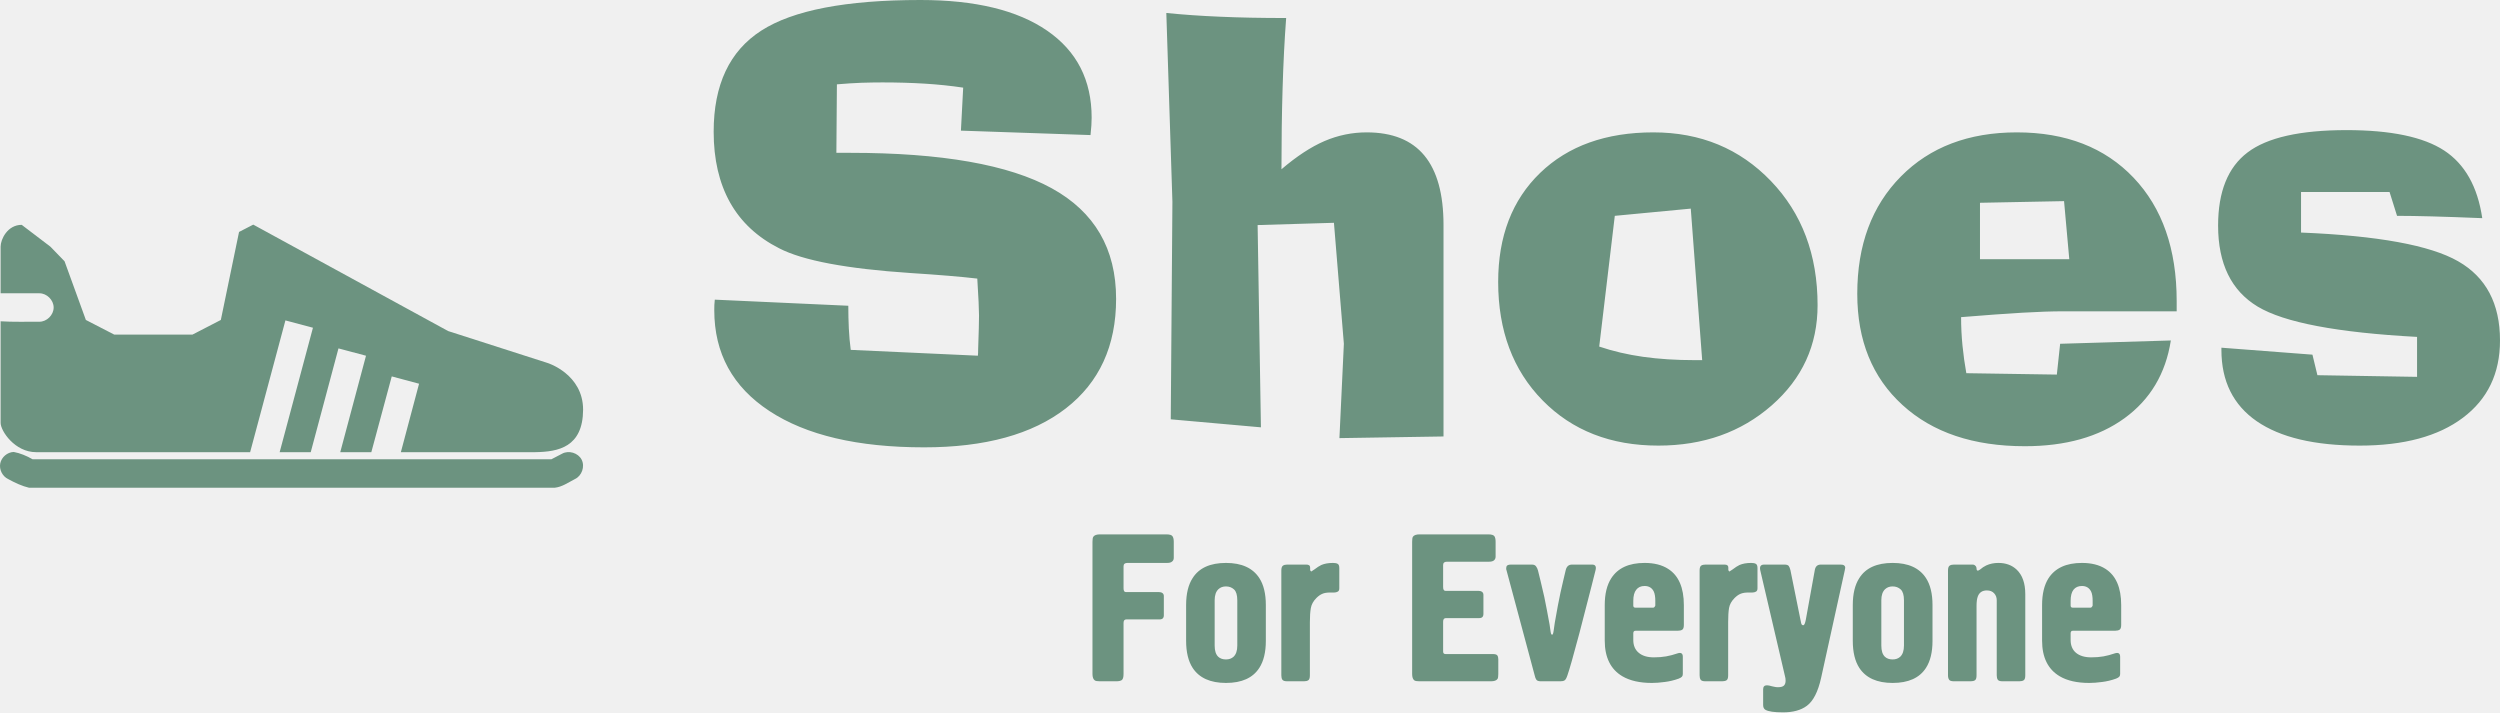
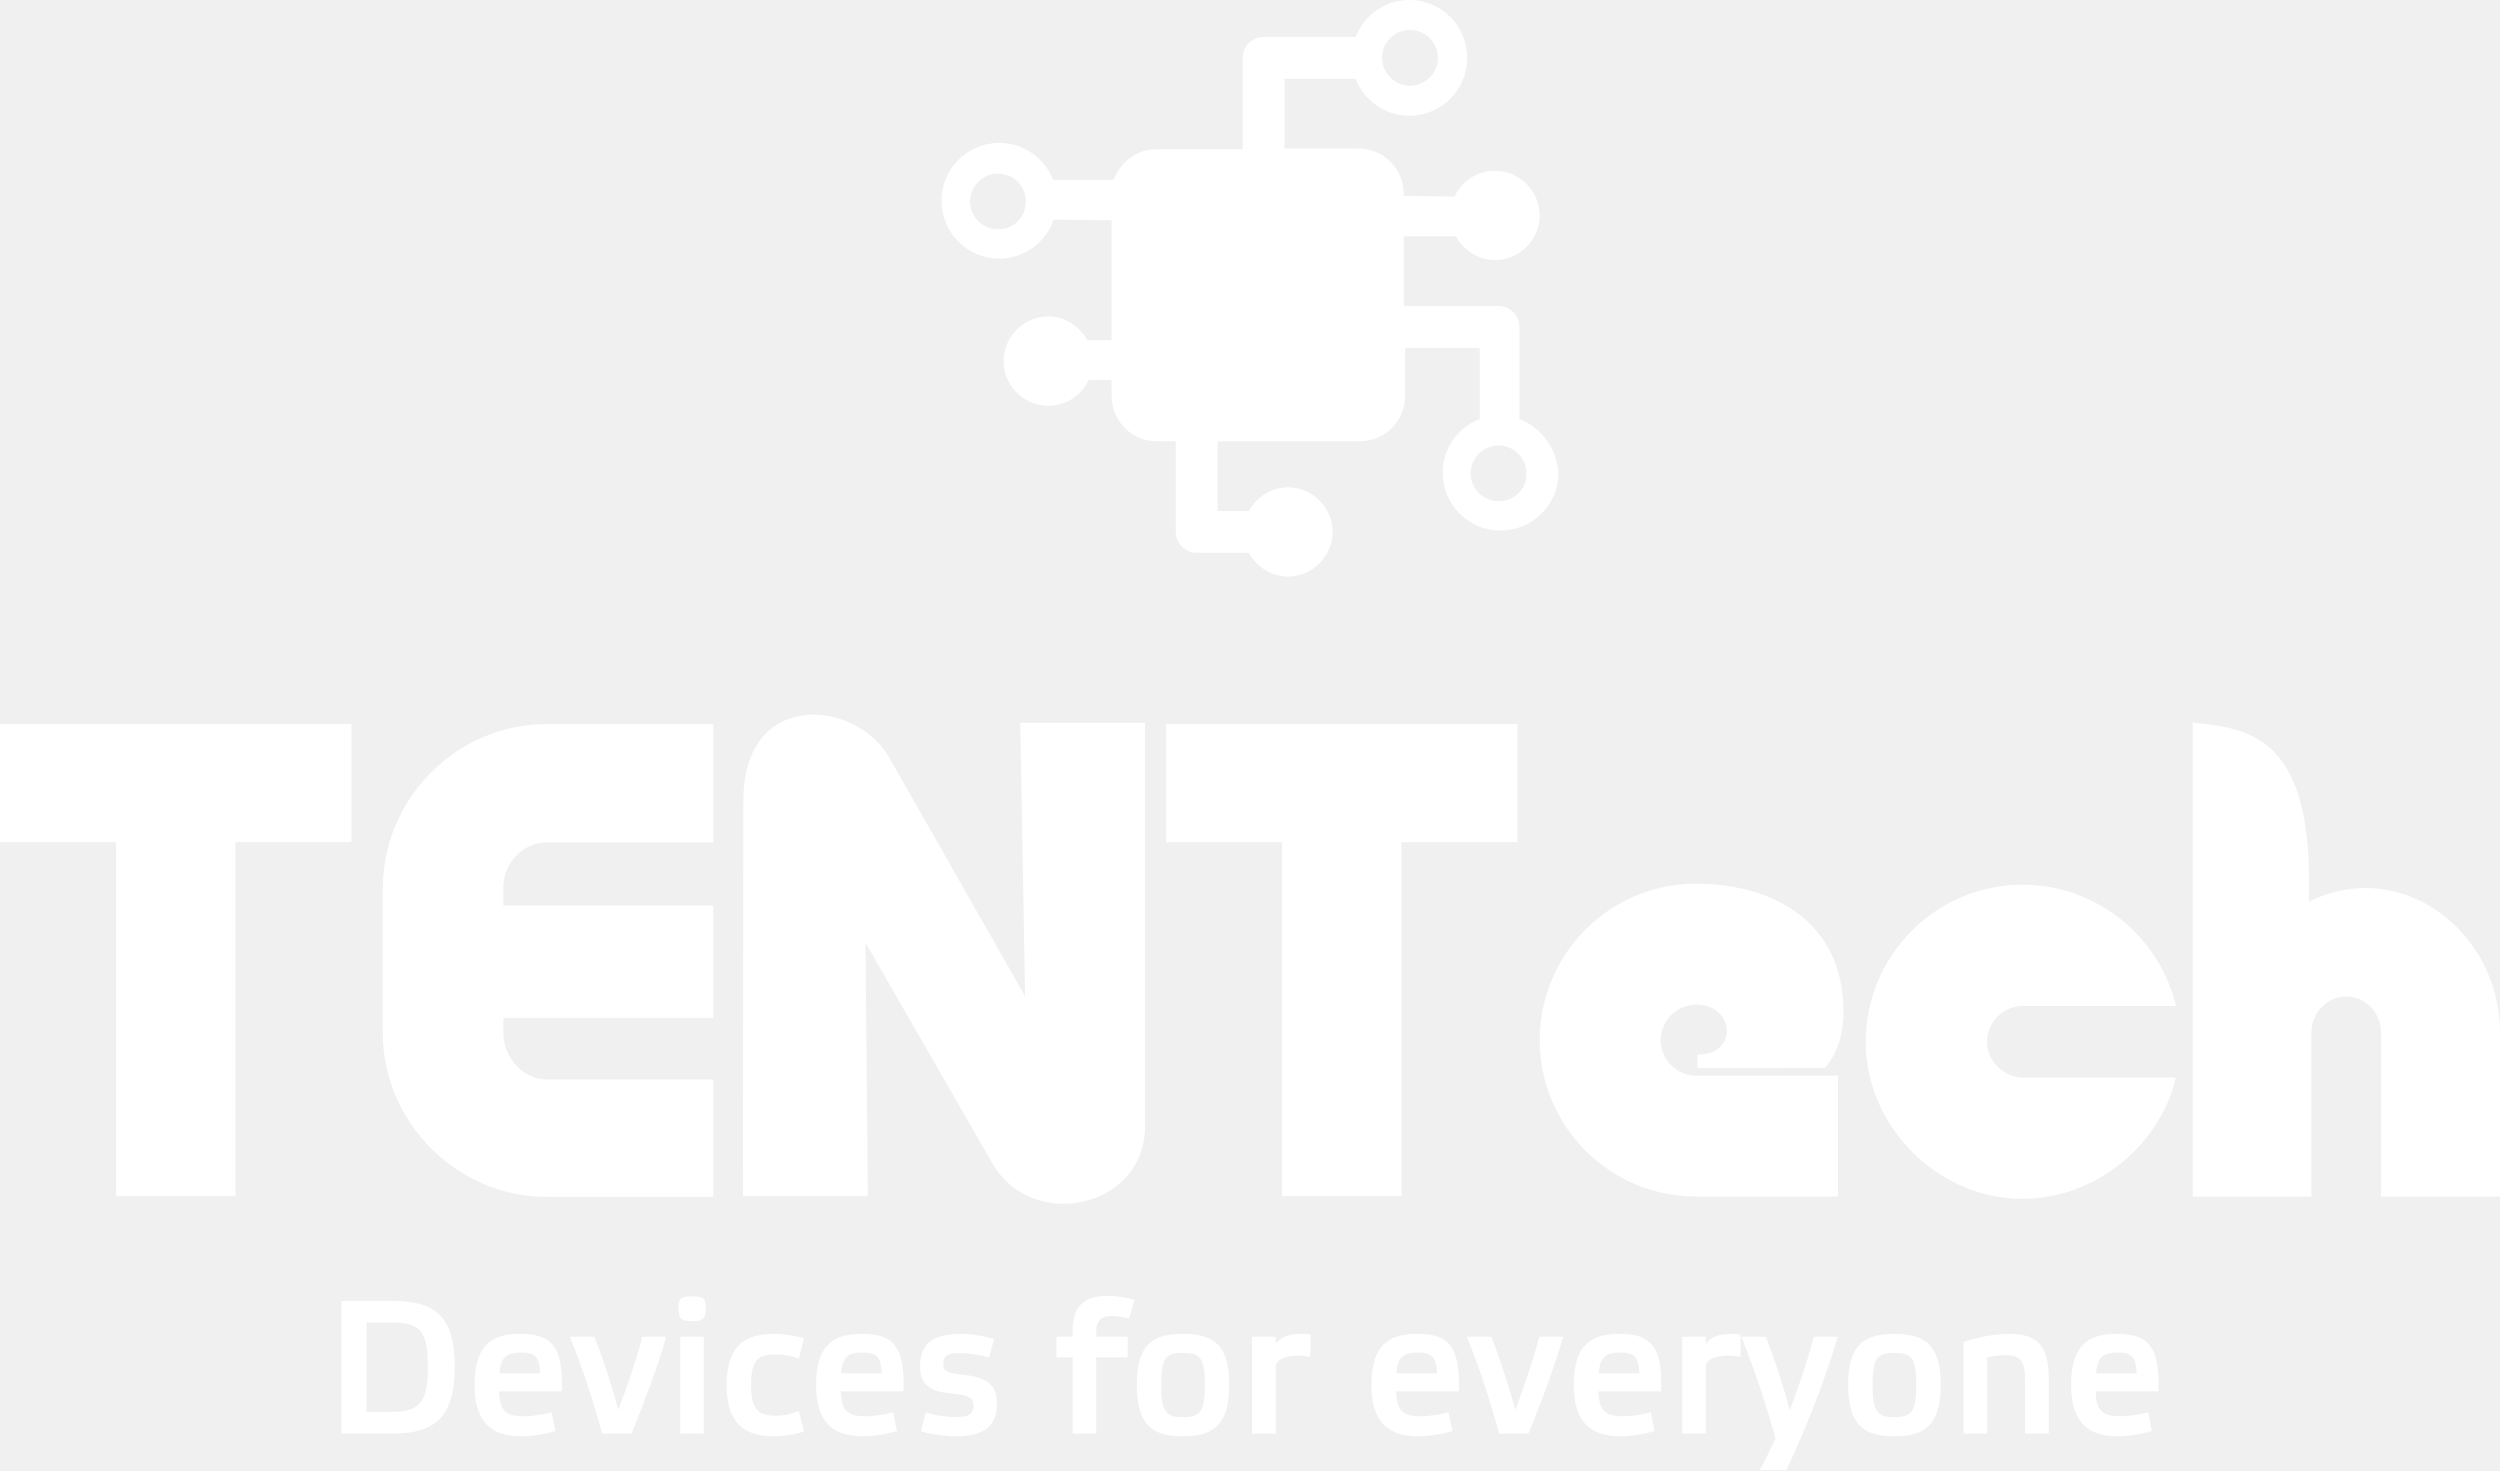
- <svg xmlns="http://www.w3.org/2000/svg" version="1.1" height="81.85" width="287.25">
-   <defs id="SvgjsDefs1006" />
-   <g id="SvgjsG1007" rel="mainfill" name="main_text" transform="translate(79.26,-190.9)" fill="#6C9380">
-     <path d="M2.87 225.33L18.21 226.03Q18.21 227.37 18.27 228.63Q18.33 229.89 18.49 231.10L33.10 231.77Q33.13 231.49 33.13 230.98Q33.23 228.20 33.23 227.15Q33.23 226.61 33.18 225.57Q33.13 224.54 33.03 222.91Q30.32 222.59 25.35 222.27Q14.35 221.54 10.27 219.43Q6.50 217.52 4.62 214.16Q2.74 210.79 2.74 206.04Q2.74 197.94 8.21 194.42Q13.68 190.90 26.50 190.90Q35.94 190.90 41.05 194.42Q46.17 197.94 46.17 204.42Q46.17 204.83 46.14 205.31Q46.11 205.79 46.04 206.42L31.15 205.91L31.41 200.97Q29.27 200.65 26.98 200.51Q24.68 200.37 22.13 200.37Q21.01 200.37 19.72 200.41Q18.43 200.46 16.90 200.59L16.84 208.46L18.43 208.46Q34.18 208.46 41.58 212.53Q48.98 216.60 48.98 225.24Q48.98 233.34 43.21 237.82Q37.43 242.30 26.91 242.30Q15.50 242.30 9.15 238.13Q2.81 233.97 2.81 226.54Q2.81 226.23 2.82 225.94Q2.84 225.65 2.87 225.33ZM55.26 239.08L55.45 214.08L54.75 192.39Q57.59 192.68 60.92 192.82Q64.25 192.97 68.52 192.97Q68.24 196.67 68.11 201.04Q67.98 205.40 67.98 210.35Q70.60 208.11 72.92 207.11Q75.25 206.11 77.77 206.11Q82.20 206.11 84.40 208.77Q86.60 211.43 86.60 216.76L86.60 241.05L74.64 241.24L75.15 230.40L74.01 216.50L65.24 216.76L65.62 240L55.26 239.08ZM115.01 214.87L106.28 215.70L104.49 230.72Q106.85 231.52 109.54 231.90Q112.24 232.28 115.46 232.28L116.32 232.28L115.01 214.87M110.71 206.11Q118.84 206.11 124.21 211.69Q129.58 217.27 129.58 225.97Q129.58 232.86 124.31 237.48Q119.03 242.10 111.28 242.10Q103.09 242.10 97.99 236.91Q92.88 231.71 92.88 223.29Q92.88 215.42 97.71 210.76Q102.54 206.11 110.71 206.11ZM148.24 220.68L158.50 220.68L157.90 214.01L148.24 214.20L148.24 220.68M157.45 230.40L170.17 230.02Q169.28 235.73 164.85 238.95Q160.42 242.17 153.40 242.17Q144.51 242.17 139.33 237.43Q134.14 232.70 134.14 224.66Q134.14 216.25 139.15 211.18Q144.16 206.11 152.48 206.11Q160.93 206.11 165.89 211.32Q170.84 216.53 170.84 225.49L170.84 226.67L157.83 226.67Q155.86 226.67 153.10 226.83Q150.34 226.99 146.07 227.34Q146.07 229.00 146.23 230.61Q146.39 232.22 146.67 233.78L157.07 233.94L157.45 230.40ZM175.98 230.85L186.44 231.65L187.01 234.01L198.46 234.20L198.46 229.61Q184.71 228.87 180.15 226.13Q175.60 223.39 175.60 216.82Q175.60 210.98 178.98 208.42Q182.35 205.85 190.36 205.85Q197.98 205.85 201.57 208.19Q205.15 210.54 205.95 215.96Q205.89 215.96 205.76 215.96Q199.41 215.70 196.16 215.70L195.30 212.96L185.13 212.96L185.13 217.62Q198.36 218.16 203.18 220.92Q207.99 223.67 207.99 230.02Q207.99 235.70 203.73 238.90Q199.48 242.10 191.86 242.10Q184.11 242.10 180.04 239.30Q175.98 236.49 175.98 231.10L175.98 230.85Z" fill="#6C9380" style="fill: rgb(108, 147, 128);" />
+ <svg xmlns="http://www.w3.org/2000/svg" version="1.1" height="159.654" width="271.49">
+   <defs id="SvgjsDefs1062" />
+   <g id="SvgjsG1063" rel="mainfill" name="main_text" transform="translate(0.11,-110.0645)" fill="#ffffff">
+     <path d="M25.46 239.96L25.46 201.52L38.06 201.52L38.06 188.70L-0.11 188.70L-0.11 201.52L12.50 201.52L12.50 239.96ZM77.35 227.29L59.25 227.29C56.69 227.29 54.56 224.87 54.56 222.32L54.56 220.60L77.35 220.60L77.35 208.41L54.56 208.41L54.56 206.35C54.56 203.79 56.69 201.55 59.25 201.55L77.35 201.55L77.35 188.70L59.25 188.70C49.51 188.70 41.46 196.75 41.46 206.56L41.46 222.25C41.46 231.91 49.51 240.04 59.25 240.04L77.35 240.04ZM110.69 188.56L111.21 218.25L96.44 192.31C92.90 186.04 80.61 184.81 80.61 197.03L80.57 239.96L94.13 239.96L93.88 212.44L107.68 236.43C111.98 243.89 124.31 241.30 124.24 232.26L124.24 188.56ZM152.08 239.96L152.08 201.52L164.68 201.52L164.68 188.70L126.52 188.70L126.52 201.52L139.12 201.52L139.12 239.96ZM199.49 226.87L184.22 226.87C182.05 226.94 180.23 225.19 180.23 223.02C180.23 220.92 181.98 219.16 184.08 219.16C188.29 219.16 188.74 224.66 184.22 224.59L184.22 226.06L186.43 226.06L198.09 226.03C199.81 224.00 200.23 221.37 200.05 218.81C199.49 209.71 191.89 206.03 184.08 206.03C174.70 206.03 167.10 213.63 167.10 223.02C167.10 232.40 174.70 240 184.08 240L184.22 240L199.49 240ZM219.59 227.08C217.52 227.08 215.67 225.29 215.67 223.23C215.67 221.09 217.45 219.31 219.52 219.31L236.19 219.31C234.40 211.78 227.61 206.14 219.52 206.14C210.17 206.14 202.50 213.77 202.50 223.23C202.50 232.37 210.31 240.25 219.52 240.25C227.40 240.25 234.40 234.54 236.19 227.08ZM271.38 240L271.38 222.18C271.38 211.32 260.74 202.99 250.62 207.99C251.21 190.10 244.38 189.19 238.01 188.53L238.01 240L250.90 240L250.90 222.18C250.90 220.11 252.54 218.29 254.64 218.29C256.85 218.29 258.46 220.11 258.46 222.18L258.46 240Z" fill="#ffffff" style="fill: rgb(255, 255, 255);" />
  </g>
-   <g id="SvgjsG1008" rel="mainfill" name="slogan_text" transform="translate(124.565,-161.72)" fill="#6C9380">
-     <path d="M0.96 239.16L0.96 223.97Q0.96 223.53 1.06 223.39Q1.25 223.12 1.81 223.12L9.45 223.12Q10.01 223.12 10.15 223.33Q10.30 223.53 10.30 223.97L10.30 225.82Q10.30 226.09 10.11 226.24Q9.93 226.40 9.55 226.40L4.97 226.40Q4.53 226.40 4.53 226.79L4.53 229.32Q4.53 229.75 4.80 229.75L8.61 229.75Q8.85 229.75 9.01 229.87Q9.16 229.99 9.16 230.21L9.16 232.41Q9.16 232.89 8.68 232.89L4.85 232.89Q4.53 232.89 4.53 233.30L4.53 239.16Q4.53 239.71 4.33 239.86Q4.12 240 3.69 240L1.81 240Q1.37 240 1.23 239.90Q0.96 239.71 0.96 239.16ZM11.72 235.35L11.72 231.25Q11.72 229.29 12.47 228.14Q13.57 226.40 16.30 226.40Q19.00 226.40 20.13 228.14Q20.88 229.29 20.88 231.25L20.88 235.35Q20.88 237.30 20.13 238.46Q19.02 240.19 16.30 240.19Q13.60 240.19 12.47 238.46Q11.72 237.30 11.72 235.35M15.00 230.69L15.00 235.90Q15.00 236.79 15.41 237.18Q15.74 237.49 16.30 237.49Q16.83 237.49 17.17 237.18Q17.60 236.77 17.60 235.90L17.60 230.69Q17.60 229.80 17.23 229.45Q16.85 229.10 16.30 229.10Q15.77 229.10 15.43 229.42Q15.00 229.83 15.00 230.69ZM25.94 233.20L25.94 239.32Q25.94 239.76 25.76 239.88Q25.58 240 25.27 240L23.34 240Q22.91 240 22.78 239.82Q22.66 239.64 22.66 239.32L22.66 227.27Q22.66 226.84 22.85 226.71Q23.03 226.59 23.34 226.59L25.53 226.59Q25.97 226.59 25.97 226.93L25.97 227.20Q25.97 227.29 26.09 227.39L26.43 227.17Q26.93 226.79 27.25 226.64Q27.80 226.40 28.60 226.40Q28.96 226.40 29.14 226.51Q29.32 226.62 29.32 226.98L29.32 229.32Q29.32 229.61 29.14 229.70Q28.96 229.80 28.74 229.80L28.28 229.80Q27.70 229.80 27.37 229.95Q27.03 230.09 26.69 230.43Q26.16 230.96 26.05 231.59Q25.94 232.21 25.94 233.20ZM37.69 239.16L37.69 223.97Q37.69 223.53 37.78 223.39Q37.97 223.12 38.53 223.12L46.44 223.12Q46.99 223.12 47.14 223.33Q47.28 223.53 47.28 223.97L47.28 225.68Q47.28 225.94 47.10 226.10Q46.92 226.26 46.53 226.26L41.69 226.26Q41.25 226.26 41.25 226.64L41.25 229.17Q41.25 229.61 41.52 229.61L45.33 229.61Q45.57 229.61 45.73 229.73Q45.88 229.85 45.88 230.07L45.88 232.26Q45.88 232.74 45.40 232.74L41.57 232.74Q41.25 232.74 41.25 233.15L41.25 236.58Q41.25 236.87 41.52 236.87L46.94 236.87Q47.35 236.87 47.47 237.02Q47.59 237.18 47.59 237.47L47.59 239.16Q47.59 239.59 47.50 239.73Q47.31 240 46.75 240L38.53 240Q38.10 240 37.95 239.90Q37.69 239.71 37.69 239.16ZM49.04 226.59L51.45 226.59Q51.79 226.59 51.93 226.80Q52.08 227.00 52.15 227.27L52.44 228.45Q52.95 230.52 53.16 231.75L53.48 233.47Q53.55 233.95 53.60 234.30Q53.65 234.65 53.77 234.65Q53.89 234.65 53.95 234.18Q54.01 233.71 54.08 233.27Q54.30 232.12 54.44 231.27Q54.73 229.75 55.05 228.43L55.33 227.25Q55.48 226.59 56.06 226.59L58.37 226.59Q58.93 226.59 58.76 227.25L58.28 229.15L56.90 234.50Q55.86 238.41 55.53 239.32Q55.38 239.78 55.21 239.89Q55.05 240 54.73 240L52.49 240Q52.10 240 51.97 239.83Q51.84 239.66 51.77 239.32L48.54 227.27Q48.46 227.08 48.52 226.84Q48.58 226.59 49.04 226.59ZM68.23 234.19L63.39 234.19Q63.22 234.19 63.16 234.27Q63.10 234.36 63.10 234.48L63.10 235.25Q63.10 236.21 63.73 236.73Q64.35 237.25 65.46 237.25Q66.23 237.25 66.86 237.14Q67.49 237.03 68.19 236.79Q68.79 236.60 68.79 237.18L68.79 239.16Q68.79 239.35 68.70 239.46Q68.62 239.57 68.33 239.69Q67.53 239.98 66.71 240.08Q65.90 240.19 65.24 240.19Q63.15 240.19 61.84 239.42Q59.82 238.22 59.82 235.32L59.82 231.25Q59.82 229.32 60.57 228.16Q61.70 226.40 64.40 226.40Q66.04 226.40 67.10 227.08Q68.91 228.23 68.91 231.25L68.91 233.51Q68.91 233.95 68.73 234.07Q68.55 234.19 68.23 234.19M63.34 231.54L65.39 231.54Q65.53 231.54 65.63 231.30L65.63 230.77Q65.63 230.07 65.46 229.70Q65.15 229.05 64.40 229.05Q63.77 229.05 63.44 229.48Q63.10 229.90 63.10 230.77L63.10 231.30Q63.10 231.54 63.34 231.54ZM74.00 233.20L74.00 239.32Q74.00 239.76 73.82 239.88Q73.63 240 73.32 240L71.39 240Q70.96 240 70.84 239.82Q70.72 239.64 70.72 239.32L70.72 227.27Q70.72 226.84 70.90 226.71Q71.08 226.59 71.39 226.59L73.59 226.59Q74.02 226.59 74.02 226.93L74.02 227.20Q74.02 227.29 74.14 227.39L74.48 227.17Q74.98 226.79 75.30 226.64Q75.85 226.40 76.65 226.40Q77.01 226.40 77.19 226.51Q77.37 226.62 77.37 226.98L77.37 229.32Q77.37 229.61 77.19 229.70Q77.01 229.80 76.79 229.80L76.34 229.80Q75.76 229.80 75.42 229.95Q75.08 230.09 74.74 230.43Q74.21 230.96 74.10 231.59Q74.00 232.21 74.00 233.20ZM78.14 226.59L80.46 226.59Q80.84 226.59 80.96 226.75Q81.08 226.91 81.16 227.25L82.31 232.94Q82.34 233.08 82.39 233.32Q82.44 233.56 82.63 233.56Q82.80 233.56 82.92 232.94L83.95 227.25Q84.05 226.59 84.65 226.59L86.92 226.59Q87.45 226.59 87.45 226.96Q87.45 227.05 87.40 227.25L84.68 239.61Q84.15 242.00 83.04 242.82Q82.03 243.57 80.31 243.57Q78.79 243.57 78.29 243.28Q78.02 243.13 78.02 242.72L78.02 240.92Q78.02 240.46 78.46 240.46Q78.65 240.46 79.06 240.58Q79.20 240.60 79.35 240.64Q79.49 240.68 79.73 240.68Q80.24 240.68 80.42 240.48Q80.60 240.29 80.60 239.93Q80.60 239.64 80.53 239.42L77.69 227.25Q77.54 226.59 78.14 226.59ZM88.32 235.35L88.32 231.25Q88.32 229.29 89.07 228.14Q90.17 226.40 92.90 226.40Q95.60 226.40 96.73 228.14Q97.48 229.29 97.48 231.25L97.48 235.35Q97.48 237.30 96.73 238.46Q95.62 240.19 92.90 240.19Q90.20 240.19 89.07 238.46Q88.32 237.30 88.32 235.35M91.60 230.69L91.60 235.90Q91.60 236.79 92.01 237.18Q92.34 237.49 92.90 237.49Q93.43 237.49 93.77 237.18Q94.20 236.77 94.20 235.90L94.20 230.69Q94.20 229.80 93.83 229.45Q93.45 229.10 92.90 229.10Q92.37 229.10 92.03 229.42Q91.60 229.83 91.60 230.69ZM99.26 239.32L99.26 227.27Q99.26 226.84 99.45 226.71Q99.63 226.59 99.94 226.59L102.09 226.59Q102.28 226.59 102.41 226.73Q102.54 226.86 102.54 227.05Q102.54 227.29 102.71 227.29Q102.74 227.29 102.93 227.17Q103.29 226.86 103.65 226.69Q104.28 226.40 105.05 226.40Q106.33 226.40 107.15 227.17Q108.14 228.11 108.14 229.99L108.14 239.32Q108.14 239.76 107.96 239.88Q107.78 240 107.46 240L105.53 240Q105.10 240 104.98 239.82Q104.86 239.64 104.86 239.32L104.86 230.69Q104.86 230.21 104.56 229.89Q104.26 229.56 103.73 229.56Q102.95 229.56 102.69 230.24Q102.54 230.62 102.54 231.34L102.54 239.32Q102.54 239.76 102.36 239.88Q102.18 240 101.87 240L99.94 240Q99.51 240 99.39 239.82Q99.26 239.64 99.26 239.32ZM118.48 234.19L113.63 234.19Q113.47 234.19 113.41 234.27Q113.35 234.36 113.35 234.48L113.35 235.25Q113.35 236.21 113.97 236.73Q114.60 237.25 115.71 237.25Q116.48 237.25 117.11 237.14Q117.73 237.03 118.43 236.79Q119.04 236.60 119.04 237.18L119.04 239.16Q119.04 239.35 118.95 239.46Q118.87 239.57 118.58 239.69Q117.78 239.98 116.96 240.08Q116.14 240.19 115.49 240.19Q113.39 240.19 112.09 239.42Q110.07 238.22 110.07 235.32L110.07 231.25Q110.07 229.32 110.81 228.16Q111.95 226.40 114.65 226.40Q116.29 226.40 117.35 227.08Q119.16 228.23 119.16 231.25L119.16 233.51Q119.16 233.95 118.98 234.07Q118.79 234.19 118.48 234.19M113.59 231.54L115.64 231.54Q115.78 231.54 115.88 231.30L115.88 230.77Q115.88 230.07 115.71 229.70Q115.39 229.05 114.65 229.05Q114.02 229.05 113.68 229.48Q113.35 229.90 113.35 230.77L113.35 231.30Q113.35 231.54 113.59 231.54Z" fill="#6C9380" style="fill: rgb(108, 147, 128);" />
+   <g id="SvgjsG1064" rel="mainfill" name="slogan_text" transform="translate(35.26176,-84.31611)" fill="#ffffff">
+     <path d="M1.82 225.59L1.82 240L7.32 240C11.88 240 14.12 238.33 14.12 232.75C14.12 227.14 11.88 225.59 7.32 225.59ZM11.20 232.77C11.20 236.84 10.23 237.64 7.05 237.64L4.55 237.64L4.55 227.95L7.05 227.95C10.23 227.95 11.20 228.53 11.20 232.77ZM24.64 237.69C23.81 237.93 22.42 238.12 21.68 238.12C19.84 238.12 18.97 237.66 18.95 235.41L25.75 235.41C25.94 230.31 24.49 229.17 21.16 229.17C18.10 229.17 16.27 230.47 16.27 234.69C16.27 239.01 18.33 240.29 21.37 240.29C22.44 240.29 24.00 240.06 25.05 239.71ZM21.31 231.20C22.78 231.20 23.31 231.59 23.40 233.45L18.97 233.45C19.14 231.71 19.70 231.20 21.31 231.20ZM31.89 237.42C31.15 234.71 30.22 231.84 29.29 229.48L26.62 229.48C27.92 232.64 29.12 236.34 30.15 240L33.32 240C34.72 236.59 36.09 232.89 37.10 229.48L34.49 229.48C33.81 232.10 32.88 234.79 31.89 237.42ZM41.17 229.48L38.61 229.48L38.61 240L41.17 240ZM39.91 225.10C38.77 225.10 38.42 225.26 38.42 226.36C38.42 227.58 38.77 227.79 39.91 227.79C41.03 227.79 41.38 227.58 41.38 226.36C41.38 225.26 41.03 225.10 39.91 225.10ZM51.48 237.56C50.82 237.83 49.93 238.06 49.04 238.06C47.18 238.06 46.30 237.52 46.30 234.73C46.30 231.82 47.18 231.40 49.04 231.40C49.89 231.40 50.82 231.61 51.48 231.86L52.06 229.67C51.28 229.38 49.87 229.17 48.86 229.17C45.68 229.17 43.65 230.39 43.65 234.69C43.65 239.01 45.65 240.29 48.86 240.29C49.85 240.29 51.23 240.08 52.06 239.75ZM61.73 237.69C60.91 237.93 59.52 238.12 58.78 238.12C56.94 238.12 56.07 237.66 56.05 235.41L62.85 235.41C63.04 230.31 61.59 229.17 58.26 229.17C55.20 229.17 53.36 230.47 53.36 234.69C53.36 239.01 55.43 240.29 58.47 240.29C59.54 240.29 61.09 240.06 62.15 239.71ZM58.41 231.20C59.87 231.20 60.41 231.59 60.49 233.45L56.07 233.45C56.24 231.71 56.79 231.20 58.41 231.20ZM72.69 229.75C71.63 229.40 70.25 229.17 69.15 229.17C66.49 229.17 64.65 229.93 64.65 232.66C64.65 234.83 65.89 235.47 68.20 235.66C70.04 235.83 70.46 236.18 70.46 236.92C70.46 238.02 69.79 238.20 68.39 238.20C67.33 238.20 66.03 237.97 65.27 237.71L64.73 239.73C65.72 240.08 67.38 240.29 68.49 240.29C71.18 240.29 73.00 239.50 73.00 236.78C73.00 234.67 71.88 233.88 69.34 233.61C67.62 233.45 67.17 233.20 67.17 232.48C67.17 231.38 67.81 231.26 69.07 231.26C70.13 231.26 71.30 231.48 72.13 231.75ZM83.79 228.92C83.79 227.58 84.45 227.23 85.46 227.23C86.08 227.23 86.87 227.35 87.36 227.52L87.94 225.49C87.13 225.22 86.02 225.04 85.05 225.04C82.98 225.04 81.22 225.72 81.22 228.78L81.22 229.48L79.47 229.48L79.47 231.71L81.22 231.71L81.22 240L83.79 240L83.79 231.71L87.20 231.71L87.20 229.48L83.79 229.48ZM93.19 240.29C96.58 240.29 98.23 239.01 98.23 234.69C98.23 230.39 96.56 229.17 93.19 229.17C89.86 229.17 88.19 230.39 88.19 234.69C88.19 239.01 89.84 240.29 93.19 240.29ZM93.19 231.24C95.03 231.24 95.59 231.71 95.59 234.73C95.59 237.64 95.03 238.22 93.19 238.22C91.39 238.22 90.83 237.64 90.83 234.73C90.83 231.71 91.39 231.24 93.19 231.24ZM100.71 240L103.28 240L103.28 232.70C103.28 231.94 104.41 231.53 105.69 231.53C106.15 231.53 106.67 231.59 107.04 231.67L107.04 229.23C106.67 229.19 106.31 229.17 105.96 229.17C104.45 229.17 103.65 229.69 103.28 230.27L103.28 229.48L100.71 229.48ZM122.04 237.69C121.22 237.93 119.83 238.12 119.09 238.12C117.25 238.12 116.38 237.66 116.36 235.41L123.16 235.41C123.34 230.31 121.90 229.17 118.57 229.17C115.51 229.17 113.67 230.47 113.67 234.69C113.67 239.01 115.74 240.29 118.78 240.29C119.85 240.29 121.40 240.06 122.46 239.71ZM118.71 231.20C120.18 231.20 120.72 231.59 120.80 233.45L116.38 233.45C116.54 231.71 117.10 231.20 118.71 231.20ZM129.30 237.42C128.55 234.71 127.62 231.84 126.69 229.48L124.03 229.48C125.33 232.64 126.53 236.34 127.56 240L130.72 240C132.13 236.59 133.49 232.89 134.50 229.48L131.90 229.48C131.22 232.10 130.29 234.79 129.30 237.42ZM144.01 237.69C143.18 237.93 141.80 238.12 141.06 238.12C139.22 238.12 138.35 237.66 138.33 235.41L145.13 235.41C145.31 230.31 143.87 229.17 140.54 229.17C137.48 229.17 135.64 230.47 135.64 234.69C135.64 239.01 137.71 240.29 140.75 240.29C141.82 240.29 143.37 240.06 144.42 239.71ZM140.68 231.20C142.15 231.20 142.69 231.59 142.77 233.45L138.35 233.45C138.51 231.71 139.07 231.20 140.68 231.20ZM147.42 240L149.98 240L149.98 232.70C149.98 231.94 151.12 231.53 152.40 231.53C152.86 231.53 153.37 231.59 153.75 231.67L153.75 229.23C153.37 229.19 153.02 229.17 152.67 229.17C151.16 229.17 150.36 229.69 149.98 230.27L149.98 229.48L147.42 229.48ZM157.55 240.52C157.03 241.65 156.39 242.98 155.83 243.97L158.69 243.97C159.22 242.93 159.82 241.61 160.32 240.43C161.85 236.84 163.25 233.08 164.31 229.48L161.70 229.48C161.04 232.08 160.09 234.83 159.10 237.46C158.38 234.75 157.42 231.79 156.49 229.48L153.83 229.48C155.13 232.62 156.52 236.78 157.55 240.52ZM170.45 240.29C173.83 240.29 175.49 239.01 175.49 234.69C175.49 230.39 173.81 229.17 170.45 229.17C167.12 229.17 165.44 230.39 165.44 234.69C165.44 239.01 167.10 240.29 170.45 240.29ZM170.45 231.24C172.28 231.24 172.84 231.71 172.84 234.73C172.84 237.64 172.28 238.22 170.45 238.22C168.65 238.22 168.09 237.64 168.09 234.73C168.09 231.71 168.65 231.24 170.45 231.24ZM180.53 231.73C181.15 231.57 181.75 231.48 182.41 231.48C184.23 231.48 184.66 232.06 184.66 234.40L184.66 240L187.23 240L187.23 234.13C187.23 230.35 185.90 229.17 182.95 229.17C181.28 229.17 179.25 229.58 177.97 230.08L177.97 240L180.53 240ZM198.02 237.69C197.19 237.93 195.80 238.12 195.06 238.12C193.22 238.12 192.35 237.66 192.33 235.41L199.13 235.41C199.32 230.31 197.87 229.17 194.54 229.17C191.48 229.17 189.65 230.47 189.65 234.69C189.65 239.01 191.71 240.29 194.75 240.29C195.83 240.29 197.38 240.06 198.43 239.71ZM194.69 231.20C196.16 231.20 196.69 231.59 196.78 233.45L192.35 233.45C192.52 231.71 193.08 231.20 194.69 231.20Z" fill="#ffffff" style="fill: rgb(255, 255, 255);" />
  </g>
-   <g id="SvgjsG1009" rel="mainfill" name="symbol" transform="translate(-7.353661,0.07132721) scale(0.8170732)" fill="#6C9380">
-     <g transform="translate(0,-952.3622)" fill="#6C9380">
-       <path style="fill: rgb(108, 147, 128);" d="m 44.613,983.862 -1.998,1.031 -2.56,12.375 -3.996,2.063 -10.988,0 -3.996,-2.063 -2.997,-8.25 -1.998,-2.062 -4.027,-3.063 c -1.999,0 -2.966,2.031 -2.966,3.063 l 0,6.562 c 1.764,0 3.634,0 5.432,0 1.055,-0.015 2.026,0.943 2.026,2 0,1.057 -0.971,2.015 -2.026,2 -1.788,-0.012 -3.689,0.051 -5.432,-0.062 l 0,14.281 c -2e-5,1.143 1.997,4.125 4.995,4.125 l 30.092,0 4.963,-18.531 3.871,1.031 -4.682,17.5 4.37,0 3.902,-14.594 3.871,1.031 -3.621,13.562 4.37,0 2.872,-10.656 3.84,1.031 -2.56,9.625 18.917,0 c 3.214,-0.055 6.681,-0.685 6.711,-5.969 0,-5 -4.963,-6.562 -4.963,-6.562 l -14.016,-4.5 z m -33.682,31.969 c -0.89,0.028 -1.715,0.724 -1.894,1.598 -0.179,0.873 0.307,1.838 1.114,2.215 0.932,0.514 1.972,0.999 2.934,1.219 l 73.919,0 c 1.034,-0.108 1.895,-0.73 2.841,-1.219 0.976,-0.447 1.436,-1.768 0.949,-2.726 -0.487,-0.958 -1.824,-1.363 -2.76,-0.837 l -1.498,0.781 -72.952,0 c -0.837,-0.489 -1.786,-0.874 -2.653,-1.031 z" fill="#6C9380" stroke="none" marker="none" visibility="visible" display="inline" overflow="visible" />
+   <g id="SvgjsG1065" rel="mainfill" name="symbol" transform="translate(97.77833,-9.538984) scale(0.7570621)" fill="#ffffff">
+     <g fill="#ffffff">
+       <circle fill="none" cx="14" cy="41.5" r="4" />
+       <circle fill="none" cx="73.1" cy="20.9" r="4" />
+       <circle fill="none" cx="85.8" cy="80.5" r="4" />
+       <path fill="#ffffff" d="M88.8,72.7V59.5c0-1.6-1.3-3-3-3H72.2v-10h7.5c1.1,2,3.2,3.4,5.6,3.4c3.5,0,6.4-2.9,6.4-6.4   c0-3.5-2.9-6.4-6.4-6.4c-2.6,0-4.8,1.5-5.8,3.7l-7.3-0.1v-0.3c0-3.6-2.9-6.5-6.5-6.5H55.1V23.9h10.2c1.2,3.1,4.2,5.3,7.7,5.3   c4.6,0,8.3-3.7,8.3-8.3s-3.7-8.3-8.3-8.3c-3.5,0-6.5,2.2-7.7,5.3H52.1c-1.6,0-3,1.3-3,3v13.1H36.7c-2.8,0-5.2,1.9-6.1,4.4h-8.7   c-1.2-3.1-4.2-5.3-7.7-5.3c-4.6,0-8.3,3.7-8.3,8.3s3.7,8.3,8.3,8.3c3.6,0,6.7-2.4,7.8-5.6l8.3,0.1v17.2h-3.5   c-1.1-2-3.2-3.4-5.6-3.4c-3.5,0-6.4,2.9-6.4,6.4c0,3.5,2.9,6.4,6.4,6.4c2.6,0,4.8-1.5,5.8-3.7l3.3,0v2.3c0,3.6,2.9,6.5,6.5,6.5h2.7   v13c0,1.6,1.3,3,3,3h7.5c1.1,2,3.2,3.4,5.6,3.4c3.5,0,6.4-2.9,6.4-6.4c0-3.5-2.9-6.4-6.4-6.4c-2.4,0-4.5,1.4-5.6,3.4h-4.5v-10h20.4   c3.6,0,6.5-2.9,6.5-6.5v-6.9h10.7v10.2c-3.1,1.2-5.3,4.2-5.3,7.7c0,4.6,3.7,8.3,8.3,8.3c4.6,0,8.3-3.7,8.3-8.3   C94.1,76.9,91.9,73.9,88.8,72.7z M73.1,16.9c2.2,0,4,1.8,4,4c0,2.2-1.8,4-4,4c-2.2,0-4-1.8-4-4C69.1,18.7,70.9,16.9,73.1,16.9z    M14,45.5c-2.2,0-4-1.8-4-4s1.8-4,4-4c2.2,0,4,1.8,4,4S16.3,45.5,14,45.5z M85.8,84.5c-2.2,0-4-1.8-4-4c0-2.2,1.8-4,4-4   c2.2,0,4,1.8,4,4C89.9,82.7,88.1,84.5,85.8,84.5z" style="fill: rgb(255, 255, 255);" />
    </g>
  </g>
</svg>
